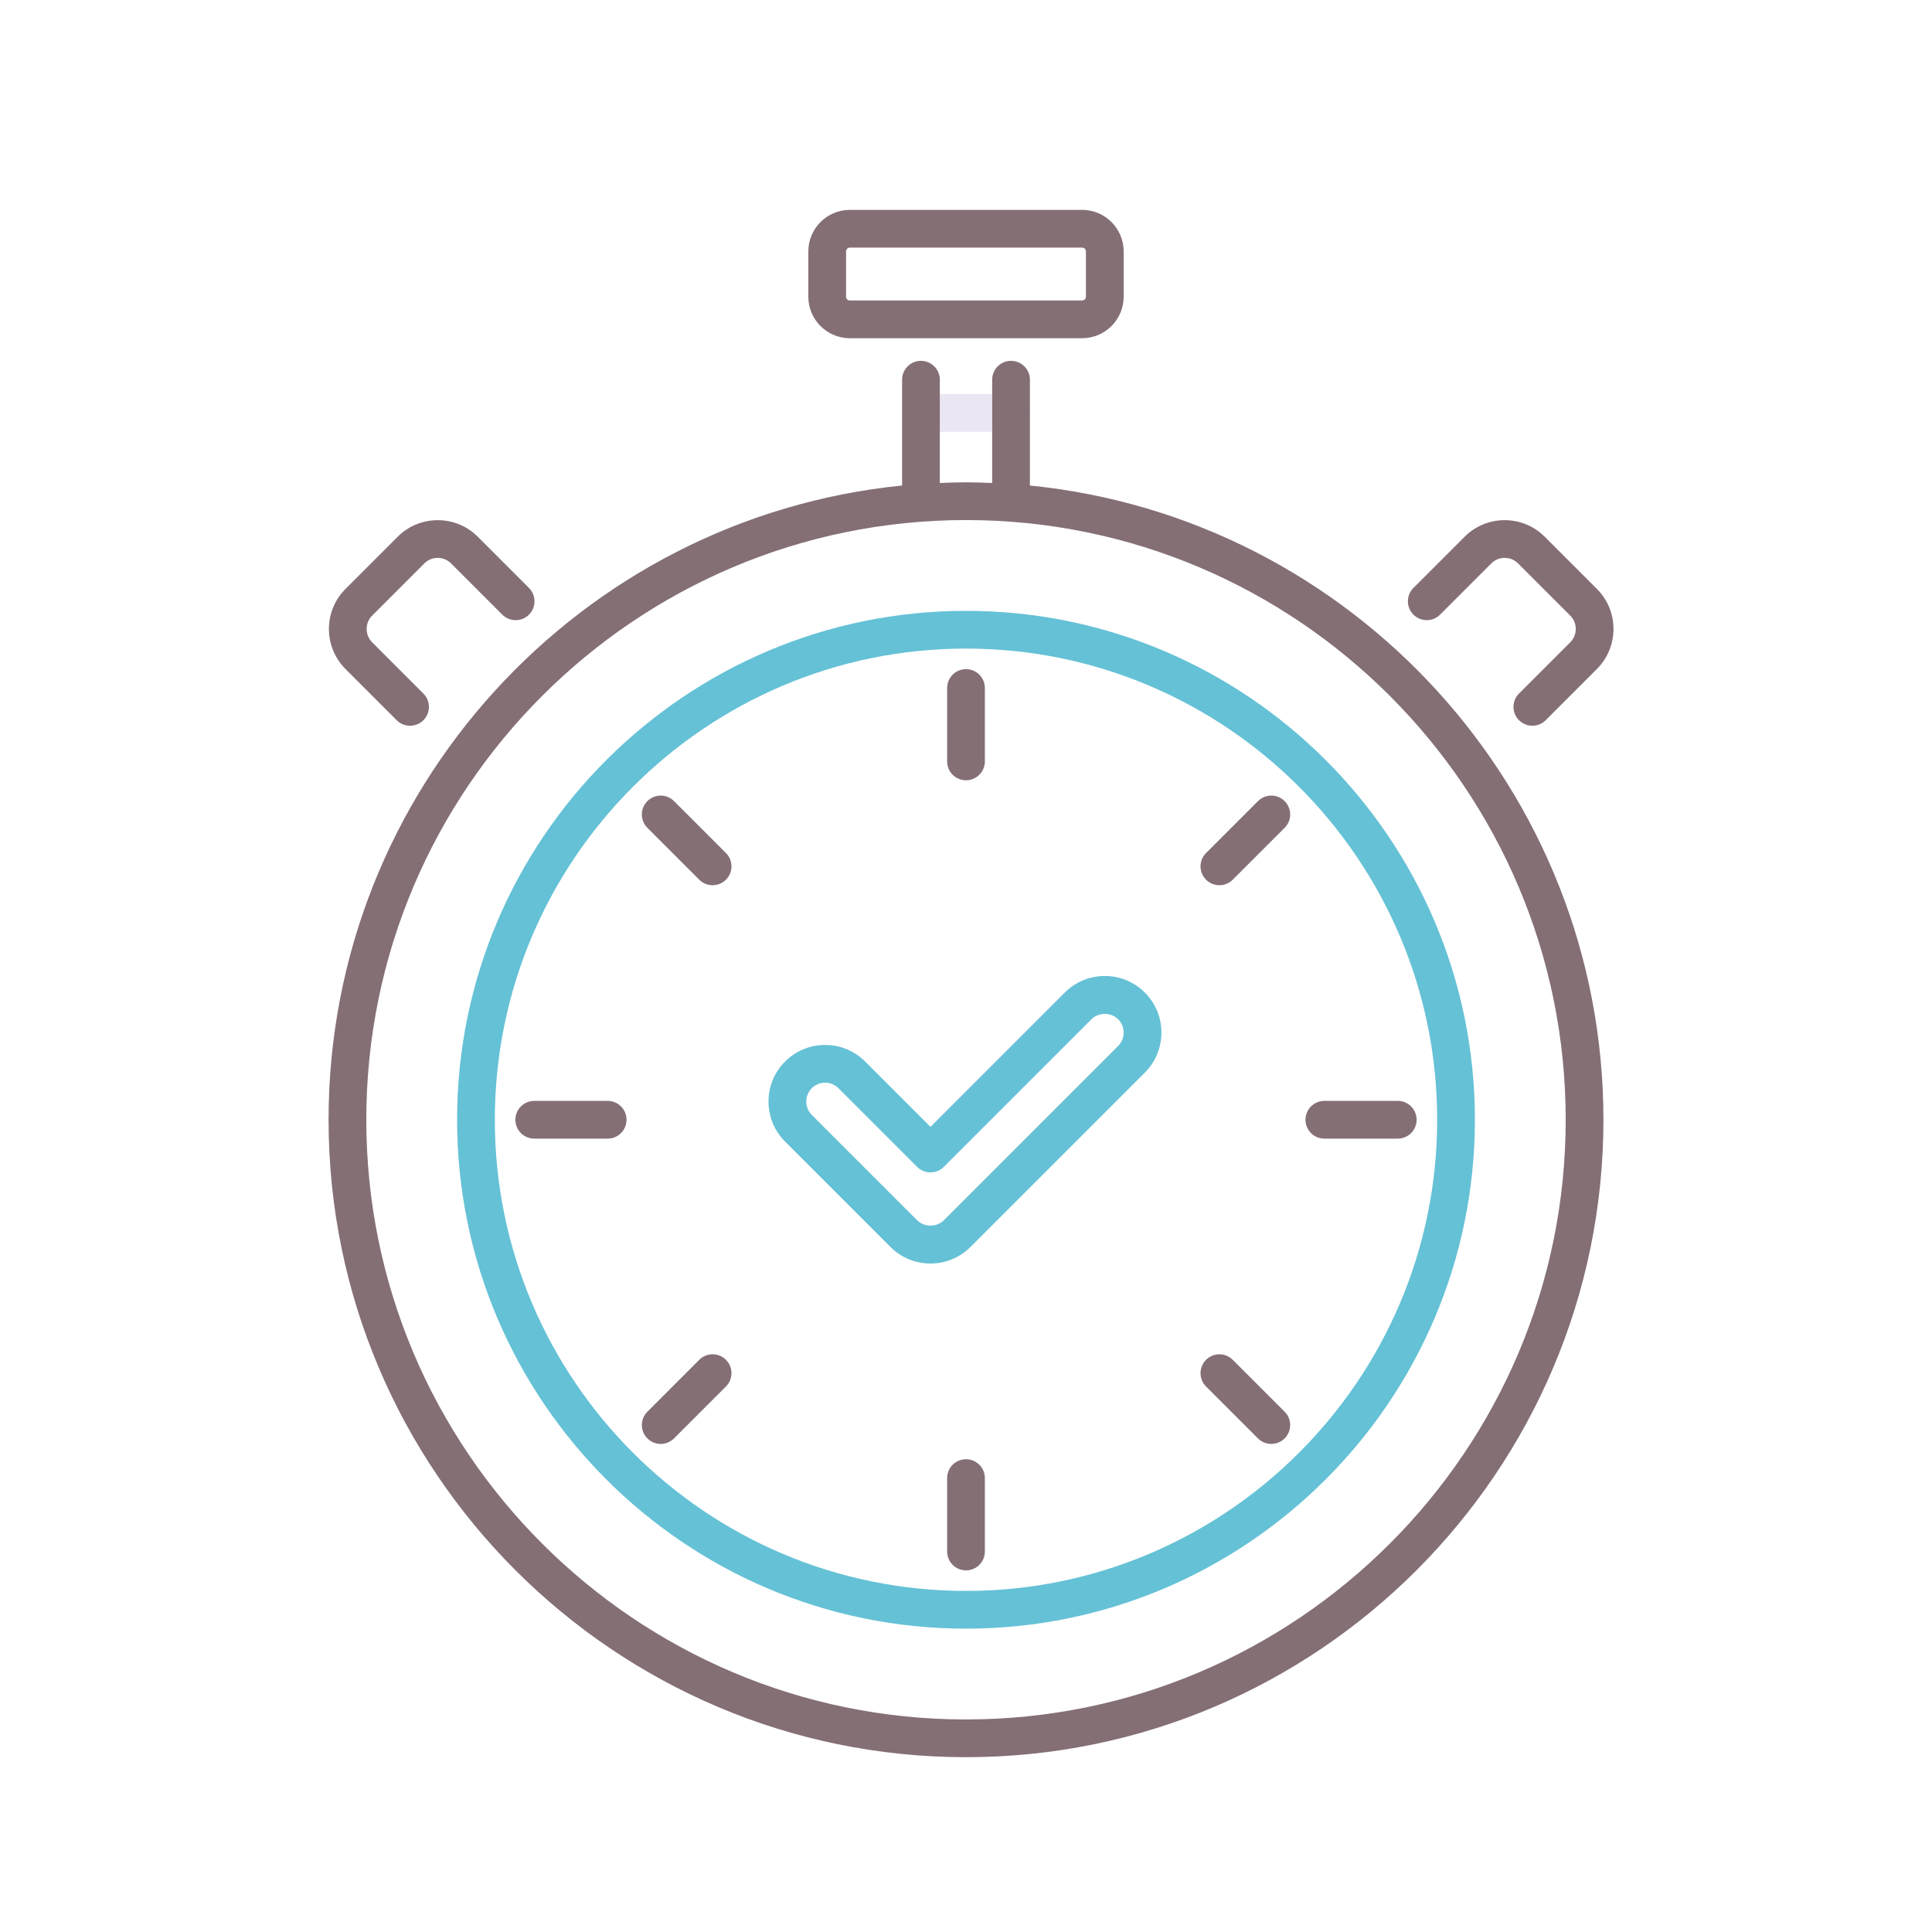
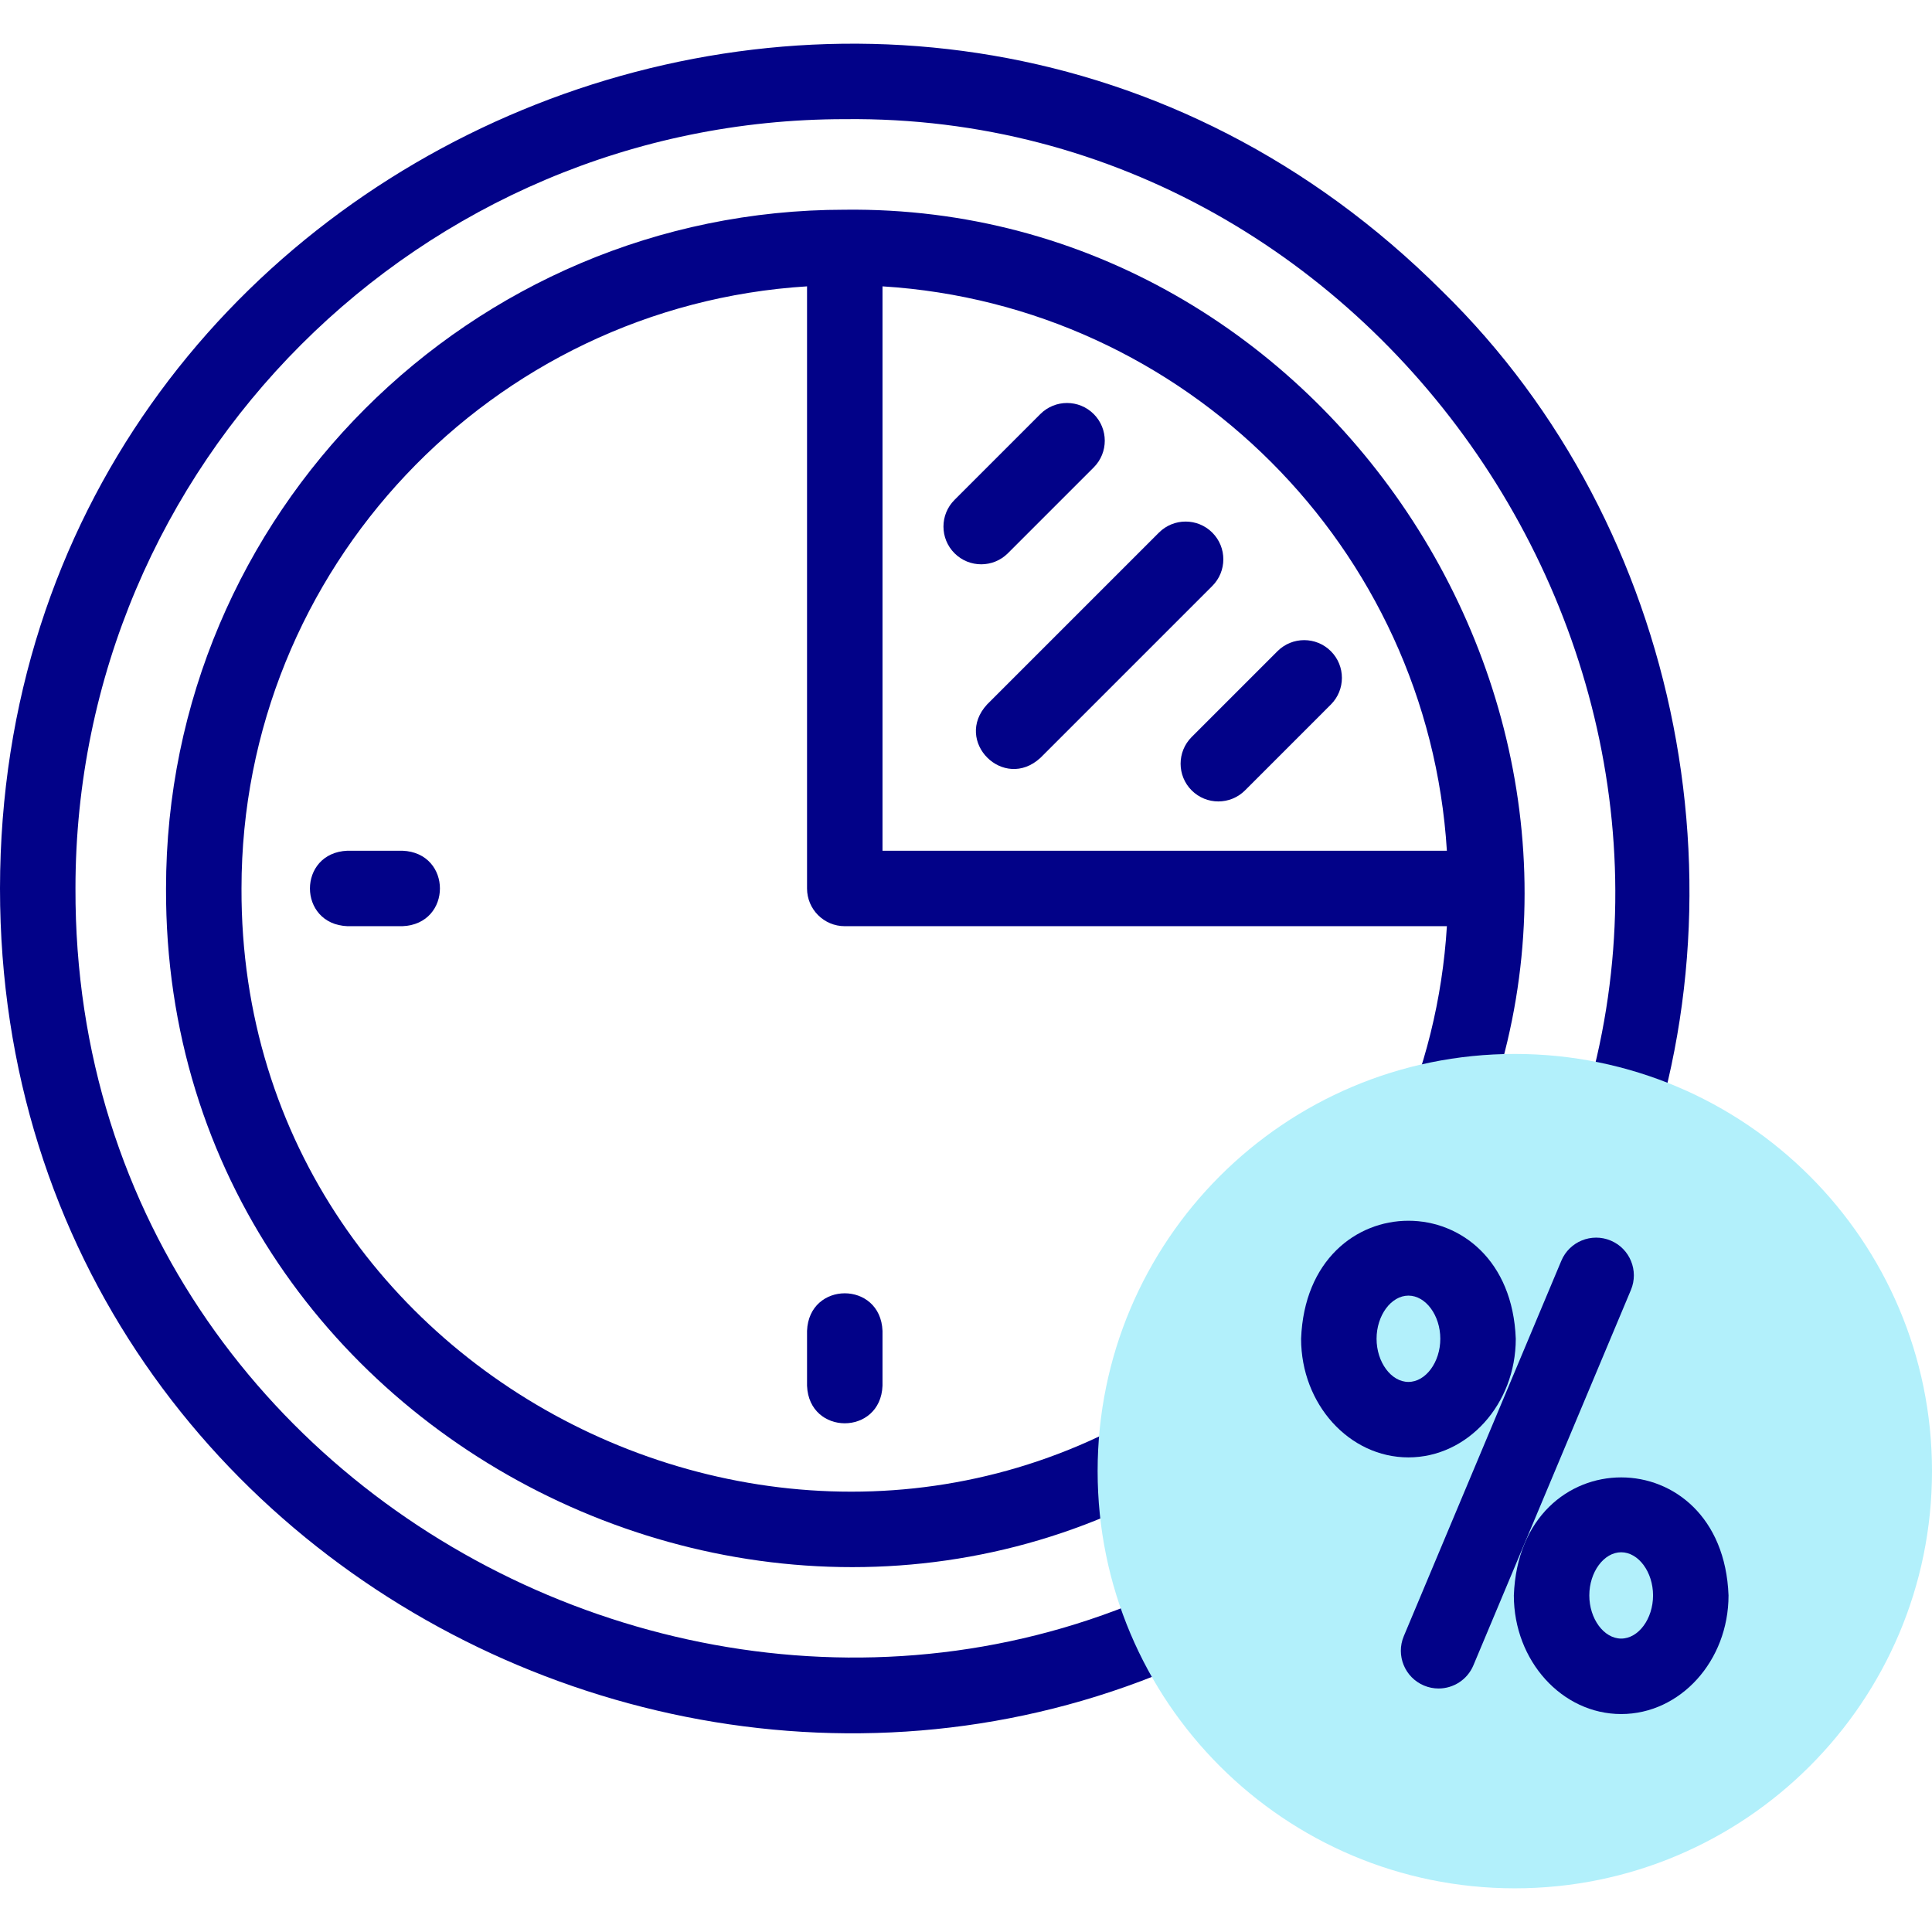
- <svg xmlns="http://www.w3.org/2000/svg" id="Layer_1" enable-background="new 0 0 256 256" height="512" viewBox="0 0 256 256" width="512">
+ <svg xmlns="http://www.w3.org/2000/svg" id="Layer_1" enable-background="new 0 0 511.999 511.999" height="512" viewBox="0 0 511.999 511.999" width="512">
  <g>
-     <path d="m133.969 57.22h-11.938c-1.381 0-2.5-1.119-2.5-2.5s1.119-2.5 2.5-2.5h11.938c1.381 0 2.5 1.119 2.5 2.5s-1.119 2.5-2.5 2.5z" fill="#ebe7f2" />
-     <path d="m128 215.805c-37.182 0-67.432-30.25-67.432-67.432s30.25-67.432 67.432-67.432 67.432 30.25 67.432 67.432-30.25 67.432-67.432 67.432zm0-129.864c-34.425 0-62.432 28.007-62.432 62.432s28.007 62.432 62.432 62.432 62.432-28.007 62.432-62.432-28.007-62.432-62.432-62.432z" fill="#65c1d6" />
-     <g fill="#846f75">
-       <path d="m136.469 64.335v-14.021c0-1.381-1.119-2.5-2.5-2.5s-2.5 1.119-2.5 2.5v13.684c-1.152-.047-2.305-.088-3.469-.088s-2.317.041-3.469.088v-13.684c0-1.381-1.119-2.5-2.5-2.5s-2.5 1.119-2.5 2.5v14.021c-42.611 4.262-75.994 40.323-75.994 84.038 0 46.573 37.89 84.463 84.463 84.463s84.463-37.89 84.463-84.463c0-43.715-33.383-79.776-75.994-84.038zm-8.469 163.501c-43.816 0-79.463-35.646-79.463-79.463s35.647-79.463 79.463-79.463 79.463 35.646 79.463 79.463-35.647 79.463-79.463 79.463z" />
-       <path d="m128 88.664c-1.381 0-2.5 1.119-2.5 2.5v9.726c0 1.381 1.119 2.5 2.5 2.5s2.5-1.119 2.5-2.5v-9.726c0-1.381-1.119-2.5-2.5-2.5z" />
-       <path d="m128 193.356c-1.381 0-2.5 1.119-2.5 2.5v9.726c0 1.381 1.119 2.5 2.5 2.5s2.5-1.119 2.5-2.5v-9.726c0-1.38-1.119-2.5-2.5-2.5z" />
-       <path d="m172.983 148.373c0 1.381 1.119 2.5 2.5 2.5h9.726c1.381 0 2.5-1.119 2.5-2.5s-1.119-2.5-2.5-2.5h-9.726c-1.38 0-2.5 1.119-2.5 2.5z" />
-       <path d="m80.517 145.873h-9.726c-1.381 0-2.5 1.119-2.5 2.5s1.119 2.5 2.5 2.5h9.726c1.381 0 2.5-1.119 2.5-2.5s-1.12-2.5-2.5-2.5z" />
-       <path d="m166.686 106.153-6.877 6.877c-.977.977-.977 2.559 0 3.535.488.488 1.128.732 1.768.732s1.279-.244 1.768-.732l6.877-6.877c.977-.977.977-2.559 0-3.535s-2.56-.976-3.536 0z" />
-       <path d="m92.656 180.182-6.877 6.877c-.977.977-.977 2.559 0 3.535.488.488 1.128.732 1.768.732s1.279-.244 1.768-.732l6.877-6.877c.977-.977.977-2.559 0-3.535s-2.559-.977-3.536 0z" />
-       <path d="m163.344 180.182c-.977-.977-2.559-.977-3.535 0s-.977 2.559 0 3.535l6.877 6.877c.488.488 1.128.732 1.768.732s1.279-.244 1.768-.732c.977-.977.977-2.559 0-3.535z" />
-       <path d="m89.314 106.153c-.977-.977-2.559-.977-3.535 0s-.977 2.559 0 3.535l6.877 6.877c.488.488 1.128.732 1.768.732s1.279-.244 1.768-.732c.977-.977.977-2.559 0-3.535z" />
-       <path d="m112.607 44.814h30.785c3.032 0 5.5-2.468 5.5-5.5v-6.004c0-3.032-2.468-5.5-5.5-5.5h-30.785c-3.032 0-5.5 2.468-5.5 5.5v6.005c0 3.032 2.468 5.499 5.5 5.499zm-.5-11.504c0-.275.225-.5.5-.5h30.785c.275 0 .5.225.5.5v6.005c0 .275-.225.5-.5.5h-30.785c-.275 0-.5-.225-.5-.5z" />
-       <path d="m52.566 95.434c.488.488 1.128.732 1.768.732s1.279-.244 1.768-.732c.977-.977.977-2.559 0-3.535l-6.79-6.79c-.975-.975-.975-2.561 0-3.535l6.921-6.921c.975-.975 2.561-.975 3.535 0l6.79 6.79c.977.977 2.559.977 3.535 0s.977-2.559 0-3.535l-6.79-6.79c-2.924-2.924-7.682-2.924-10.605 0l-6.921 6.921c-2.924 2.924-2.924 7.682 0 10.605z" />
-       <path d="m190.82 81.442 6.789-6.789c.974-.977 2.561-.977 3.536-.001l6.921 6.921c.975.975.975 2.561 0 3.535l-6.79 6.79c-.977.977-.977 2.559 0 3.535.488.488 1.128.732 1.768.732s1.279-.244 1.768-.732l6.79-6.79c2.924-2.924 2.924-7.682 0-10.605l-6.921-6.921c-2.923-2.923-7.682-2.925-10.606 0l-6.789 6.79c-.977.977-.977 2.56 0 3.535.976.977 2.558.977 3.534 0z" />
+     <g fill="#020288">
+       <path d="m382.176 77.148c-140.685-140.38-381.98-40.398-382.176 158.305.014 193.822 231.519 295.862 374.735 165.409 4.08-3.723 4.369-10.048.646-14.127-3.722-4.08-10.048-4.369-14.127-.646-129.304 118.916-341.782 25.212-341.254-150.64-.001-112.414 91.456-203.871 203.873-203.871 143.663-1.621 245.067 151.036 188.066 282.724-2.136 5.091.26 10.952 5.353 13.09 5.089 2.137 10.952-.256 13.091-5.35 35.173-81.987 15.736-182.422-48.207-244.894z" />
+       <path d="m213.873 352.686v14.553c.528 13.268 19.476 13.258 20 0v-14.553c-.528-13.268-19.476-13.258-20 0z" />
+       <path d="m92.086 225.451c-13.268.529-13.258 19.476 0 20h14.553c13.268-.529 13.258-19.476 0-20z" />
+       <path d="m223.873 55.578c-99.183 0-179.874 80.691-179.874 179.874-.516 151.714 179.974 235.755 295.562 137.638 4.226-3.557 4.768-9.865 1.211-14.09-3.558-4.225-9.865-4.767-14.09-1.21-102.775 87.213-263.139 12.478-262.682-122.341-.001-84.795 66.358-154.385 149.873-159.563v159.564c0 5.523 4.478 10 10 10h159.568c-1.183 19.272-5.796 37.918-13.759 55.555-2.272 5.034-.034 10.957 5 13.229 5.032 2.274 10.956.035 13.229-5 54.245-116.548-35.421-255.175-164.038-253.656zm10 169.873v-149.564c80.209 4.973 144.592 69.355 149.564 149.564z" />
+       <path d="m267.099 146.617 22.748-22.748c3.905-3.905 3.905-10.237 0-14.143-3.906-3.905-10.236-3.905-14.143 0l-22.748 22.748c-3.905 3.905-3.905 10.237 0 14.143 3.906 3.905 10.237 3.905 14.143 0z" />
+       <path d="m321.269 141.148c-3.905-3.905-10.235-3.905-14.143 0l-45.529 45.528c-9.014 9.742 4.411 23.152 14.143 14.143l45.529-45.528c3.905-3.906 3.905-10.237 0-14.143z" />
+       <path d="m315.8 209.46c3.906 3.905 10.237 3.905 14.143 0l22.747-22.748c3.905-3.905 3.905-10.237 0-14.142-3.906-3.905-10.236-3.905-14.143 0l-22.747 22.747c-3.905 3.906-3.905 10.237 0 14.143z" />
    </g>
-     <path d="m123.293 167.423c-2.004 0-3.888-.78-5.304-2.198l-13.96-13.96c-1.417-1.416-2.197-3.299-2.197-5.303s.78-3.887 2.197-5.304c1.415-1.416 3.299-2.196 5.303-2.196s3.888.78 5.304 2.198l8.657 8.656 17.797-17.796c1.415-1.417 3.299-2.197 5.303-2.197s3.888.78 5.304 2.198c1.416 1.415 2.196 3.298 2.196 5.302s-.78 3.887-2.197 5.304l-23.1 23.099c-1.415 1.417-3.299 2.197-5.303 2.197zm-13.961-23.961c-.668 0-1.295.26-1.767.731-.474.474-.733 1.101-.733 1.769s.26 1.295.732 1.767l13.961 13.962c.945.945 2.591.944 3.534.001l23.101-23.101c.473-.473.732-1.1.732-1.768s-.26-1.295-.732-1.767c-.945-.947-2.591-.945-3.534-.002l-19.565 19.564c-.977.977-2.559.977-3.535 0l-10.426-10.424c-.473-.472-1.1-.732-1.768-.732z" fill="#65c1d6" />
+     <g>
+       <g>
+         <circle cx="401.44" cy="389.863" fill="#b2f0fb" r="110.559" />
+       </g>
+       <g>
+         <g>
+           <path d="m381.237 447.468c-1.29 0-2.602-.251-3.865-.781-5.093-2.137-7.489-7.998-5.352-13.091l41.746-99.479c2.137-5.093 7.999-7.488 13.09-5.352 5.093 2.137 7.489 7.998 5.352 13.091l-41.746 99.479c-1.606 3.829-5.317 6.133-9.225 6.133z" fill="#020288" />
+         </g>
+         <g>
+           <path d="m373.25 386.223c-15.686 0-28.446-14.102-28.446-31.436 1.571-41.706 55.325-41.697 56.892 0-.001 17.334-12.761 31.436-28.446 31.436zm0-42.872c-4.578 0-8.446 5.237-8.446 11.436s3.868 11.436 8.446 11.436 8.445-5.237 8.445-11.436-3.867-11.436-8.445-11.436z" fill="#020288" />
+         </g>
+         <g>
+           <path d="m429.63 454.239c-15.686 0-28.446-14.103-28.446-31.437 1.571-41.706 55.325-41.697 56.892 0-.001 17.334-12.761 31.437-28.446 31.437zm0-42.873c-4.578 0-8.446 5.237-8.446 11.436s3.868 11.437 8.446 11.437 8.445-5.237 8.445-11.437-3.867-11.436-8.445-11.436z" fill="#020288" />
+         </g>
+       </g>
+     </g>
  </g>
</svg>
